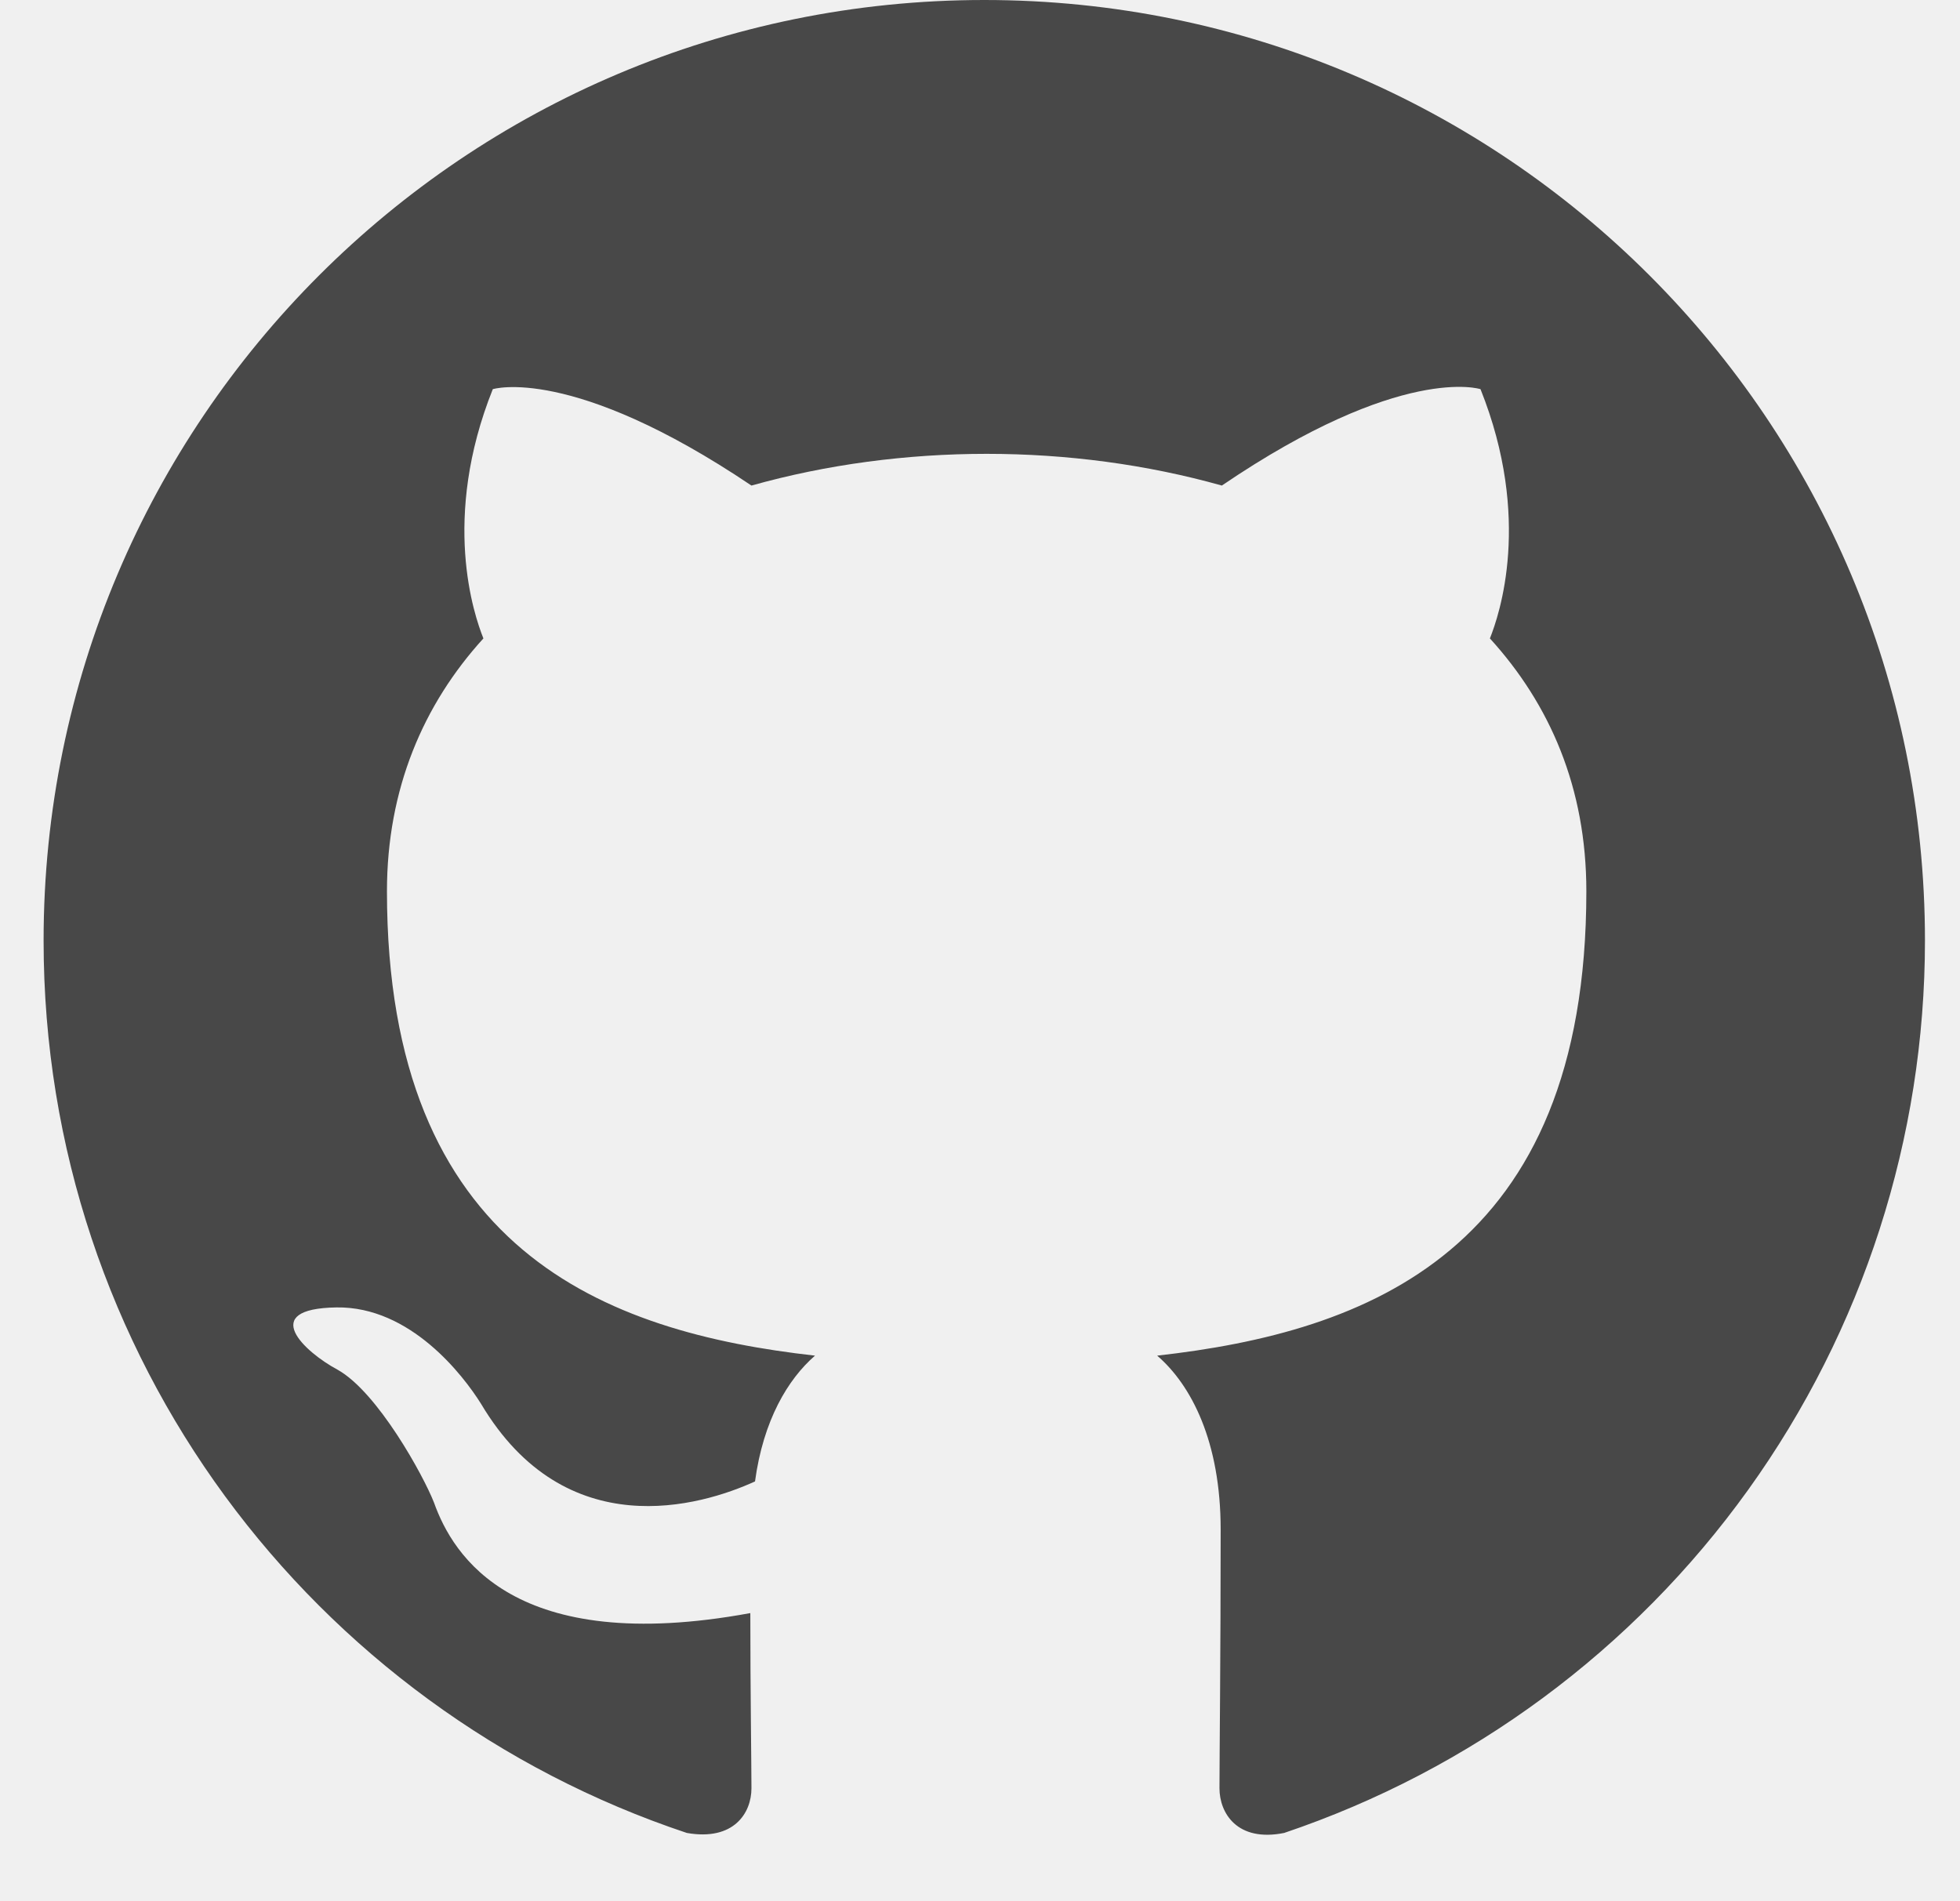
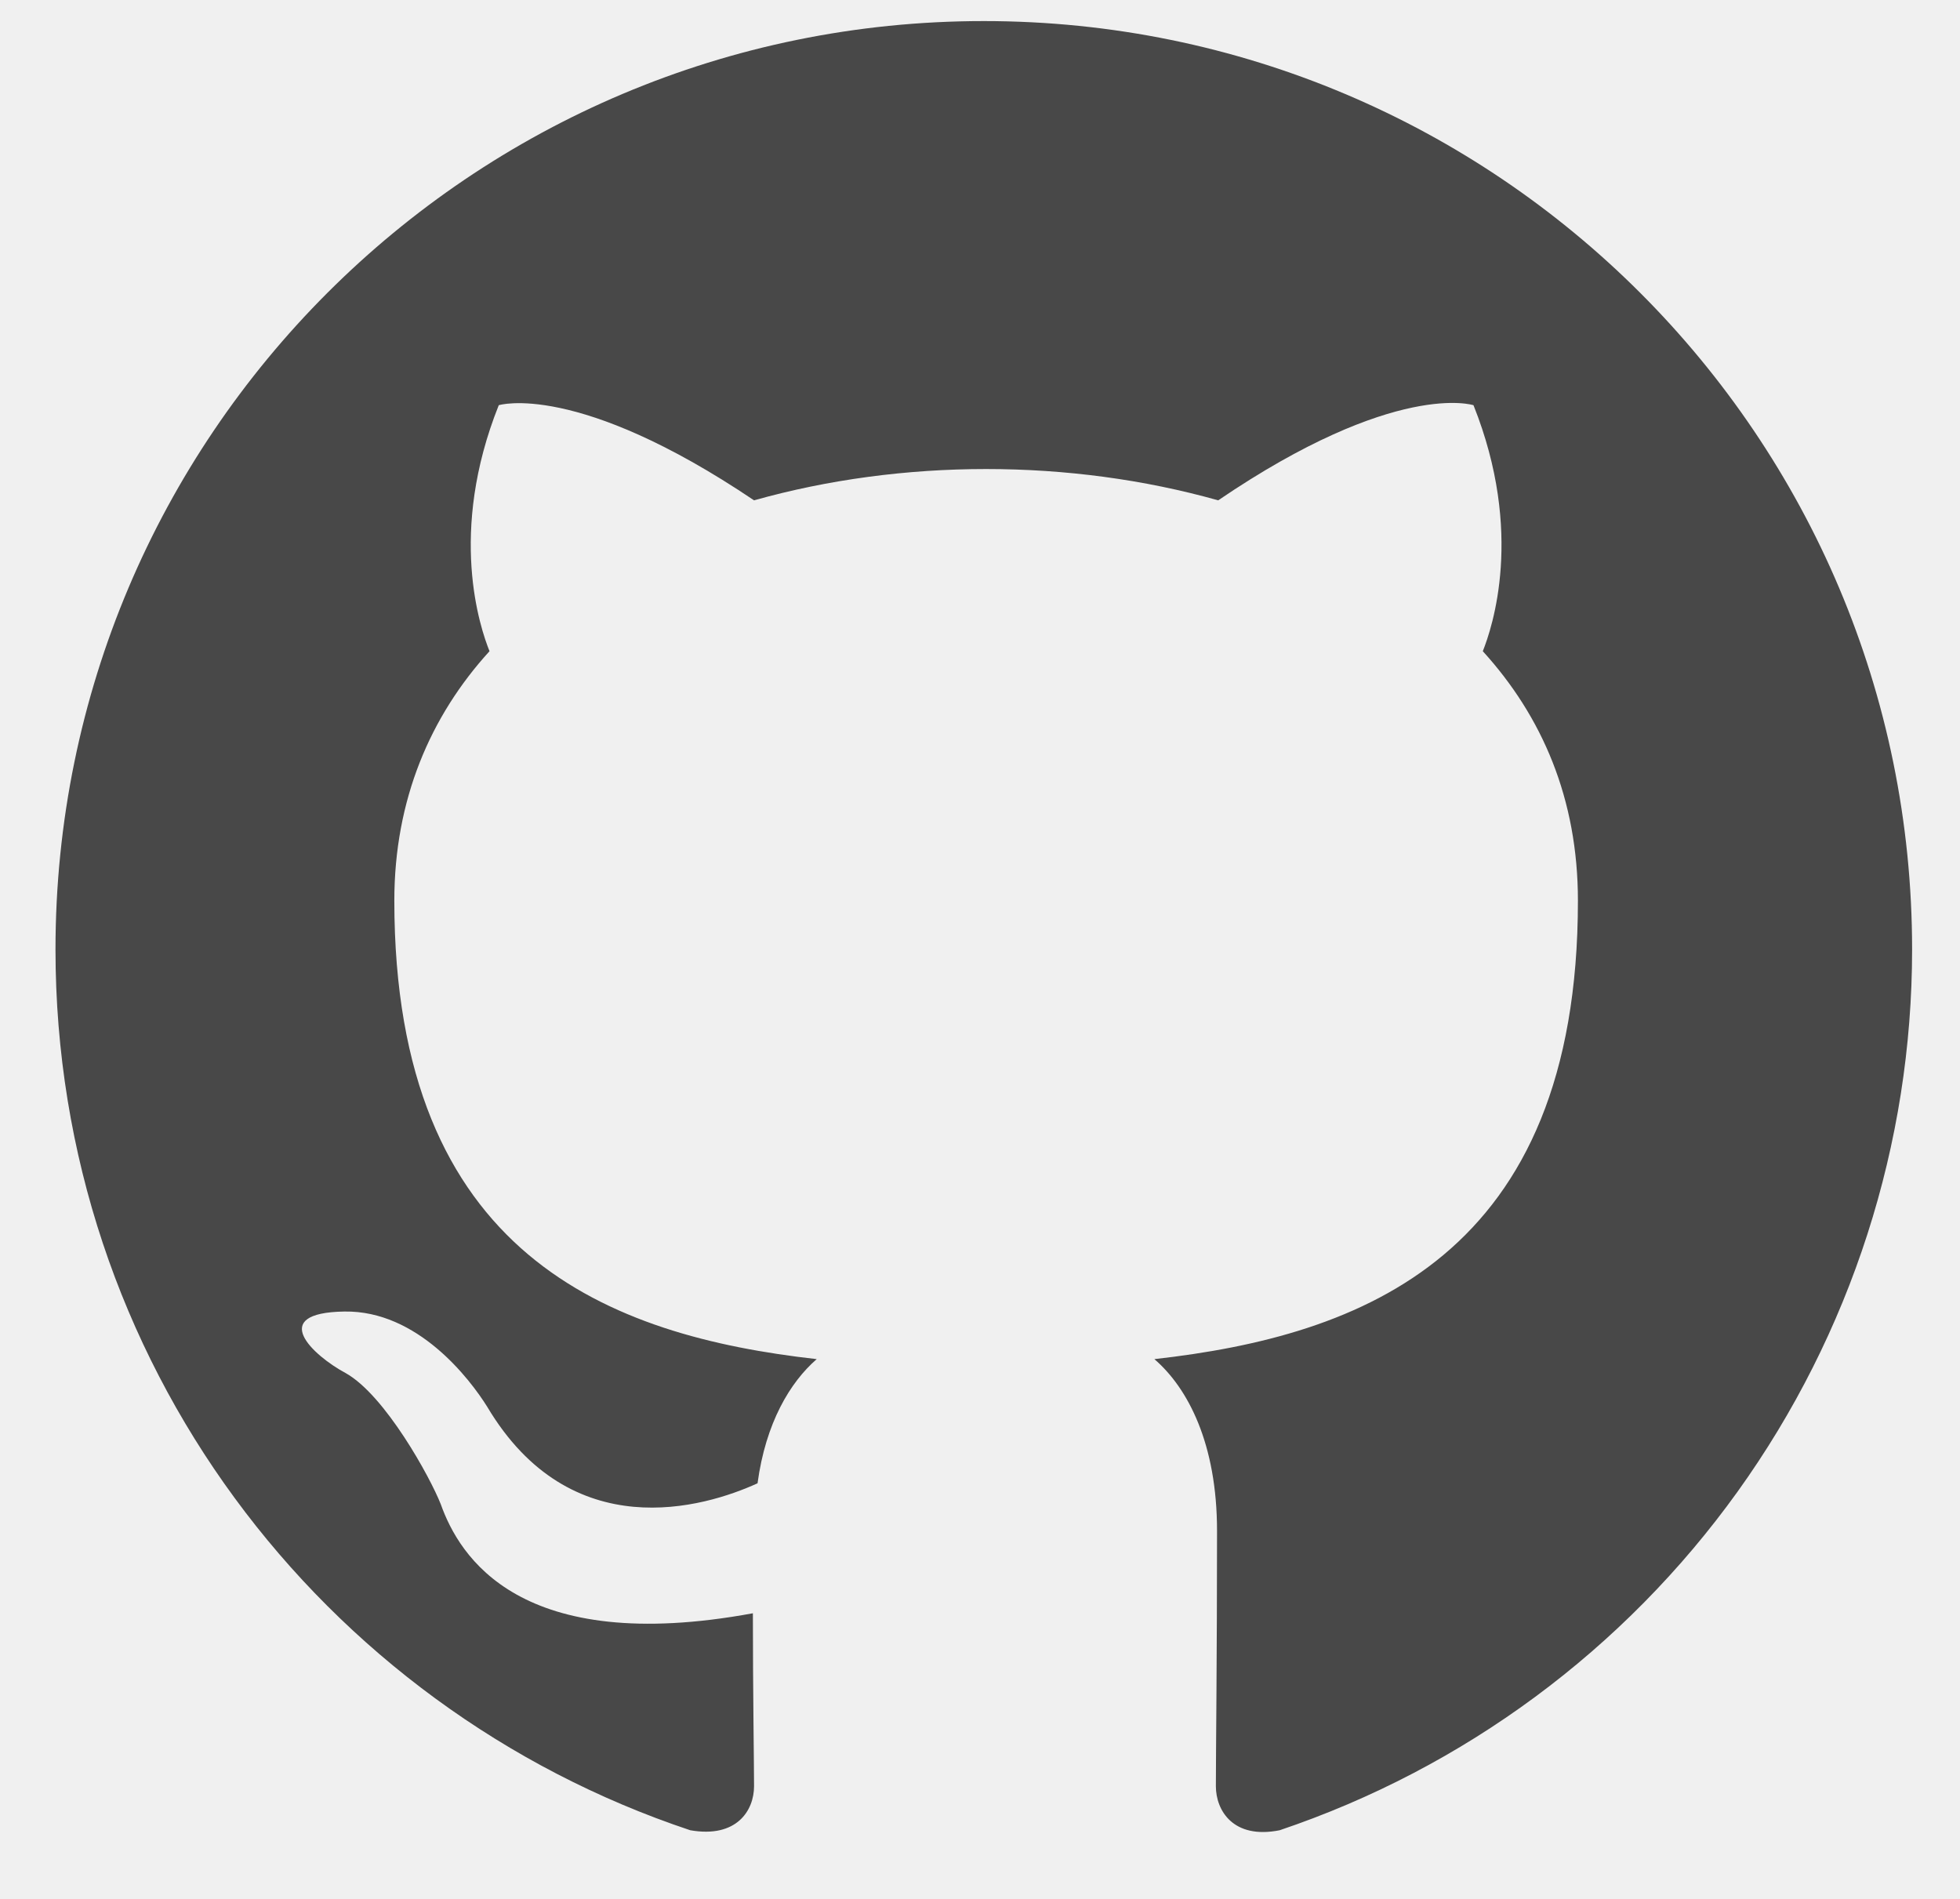
- <svg xmlns="http://www.w3.org/2000/svg" width="33" height="32" viewBox="0 0 33 32" fill="none">
-   <g clip-path="url(#clip0_750_563)">
-     <path d="M16.572 0C7.822 0 0.734 7.088 0.734 15.838C0.734 22.846 5.268 28.766 11.564 30.864C12.355 31.003 12.652 30.528 12.652 30.112C12.652 29.736 12.633 28.489 12.633 27.162C8.653 27.895 7.624 26.192 7.307 25.301C7.129 24.846 6.357 23.44 5.684 23.064C5.129 22.767 4.338 22.035 5.664 22.015C6.911 21.995 7.802 23.163 8.099 23.638C9.524 26.034 11.801 25.361 12.712 24.945C12.851 23.915 13.266 23.223 13.722 22.827C10.198 22.431 6.515 21.065 6.515 15.007C6.515 13.284 7.129 11.859 8.139 10.75C7.98 10.354 7.426 8.731 8.297 6.553C8.297 6.553 9.623 6.137 12.652 8.176C13.919 7.82 15.266 7.642 16.612 7.642C17.958 7.642 19.305 7.82 20.572 8.176C23.601 6.117 24.927 6.553 24.927 6.553C25.798 8.731 25.244 10.354 25.085 10.75C26.095 11.859 26.709 13.264 26.709 15.007C26.709 21.084 23.007 22.431 19.483 22.827C20.057 23.322 20.552 24.272 20.552 25.757C20.552 27.875 20.532 29.578 20.532 30.112C20.532 30.528 20.829 31.023 21.621 30.864C24.765 29.803 27.497 27.783 29.433 25.087C31.369 22.391 32.41 19.157 32.41 15.838C32.41 7.088 25.323 0 16.572 0Z" fill="black" fill-opacity="0.7" />
+ <svg xmlns="http://www.w3.org/2000/svg" width="32" height="31" viewBox="0 0 32 31" fill="none">
+   <g clip-path="url(#clip0_1251_78)">
+     <path d="M16.062 0.344C7.689 0.344 0.906 7.127 0.906 15.5C0.906 22.207 5.245 27.871 11.269 29.879C12.027 30.012 12.311 29.557 12.311 29.16C12.311 28.799 12.292 27.606 12.292 26.337C8.484 27.038 7.499 25.408 7.196 24.556C7.025 24.12 6.287 22.775 5.642 22.415C5.112 22.131 4.354 21.43 5.624 21.411C6.817 21.392 7.67 22.51 7.954 22.965C9.318 25.257 11.496 24.613 12.368 24.215C12.501 23.23 12.898 22.567 13.334 22.188C9.962 21.809 6.438 20.502 6.438 14.704C6.438 13.056 7.025 11.692 7.992 10.631C7.84 10.252 7.31 8.699 8.143 6.615C8.143 6.615 9.413 6.217 12.311 8.168C13.524 7.827 14.812 7.657 16.1 7.657C17.388 7.657 18.677 7.827 19.889 8.168C22.788 6.198 24.057 6.615 24.057 6.615C24.89 8.699 24.36 10.252 24.209 10.631C25.175 11.692 25.762 13.037 25.762 14.704C25.762 20.521 22.219 21.809 18.847 22.188C19.396 22.661 19.87 23.571 19.87 24.992C19.87 27.019 19.851 28.648 19.851 29.16C19.851 29.557 20.135 30.031 20.893 29.879C23.902 28.864 26.517 26.93 28.369 24.351C30.221 21.771 31.218 18.676 31.218 15.5C31.218 7.127 24.436 0.344 16.062 0.344Z" fill="black" fill-opacity="0.7" />
  </g>
  <defs>
-     <clipPath id="clip0_750_563">
-       <rect width="31.676" height="31.676" fill="white" transform="translate(0.734375)" />
+     <clipPath id="clip0_1251_78">
+       <rect width="30.312" height="30.312" fill="white" transform="translate(0.90625 0.344238)" />
    </clipPath>
  </defs>
</svg>
